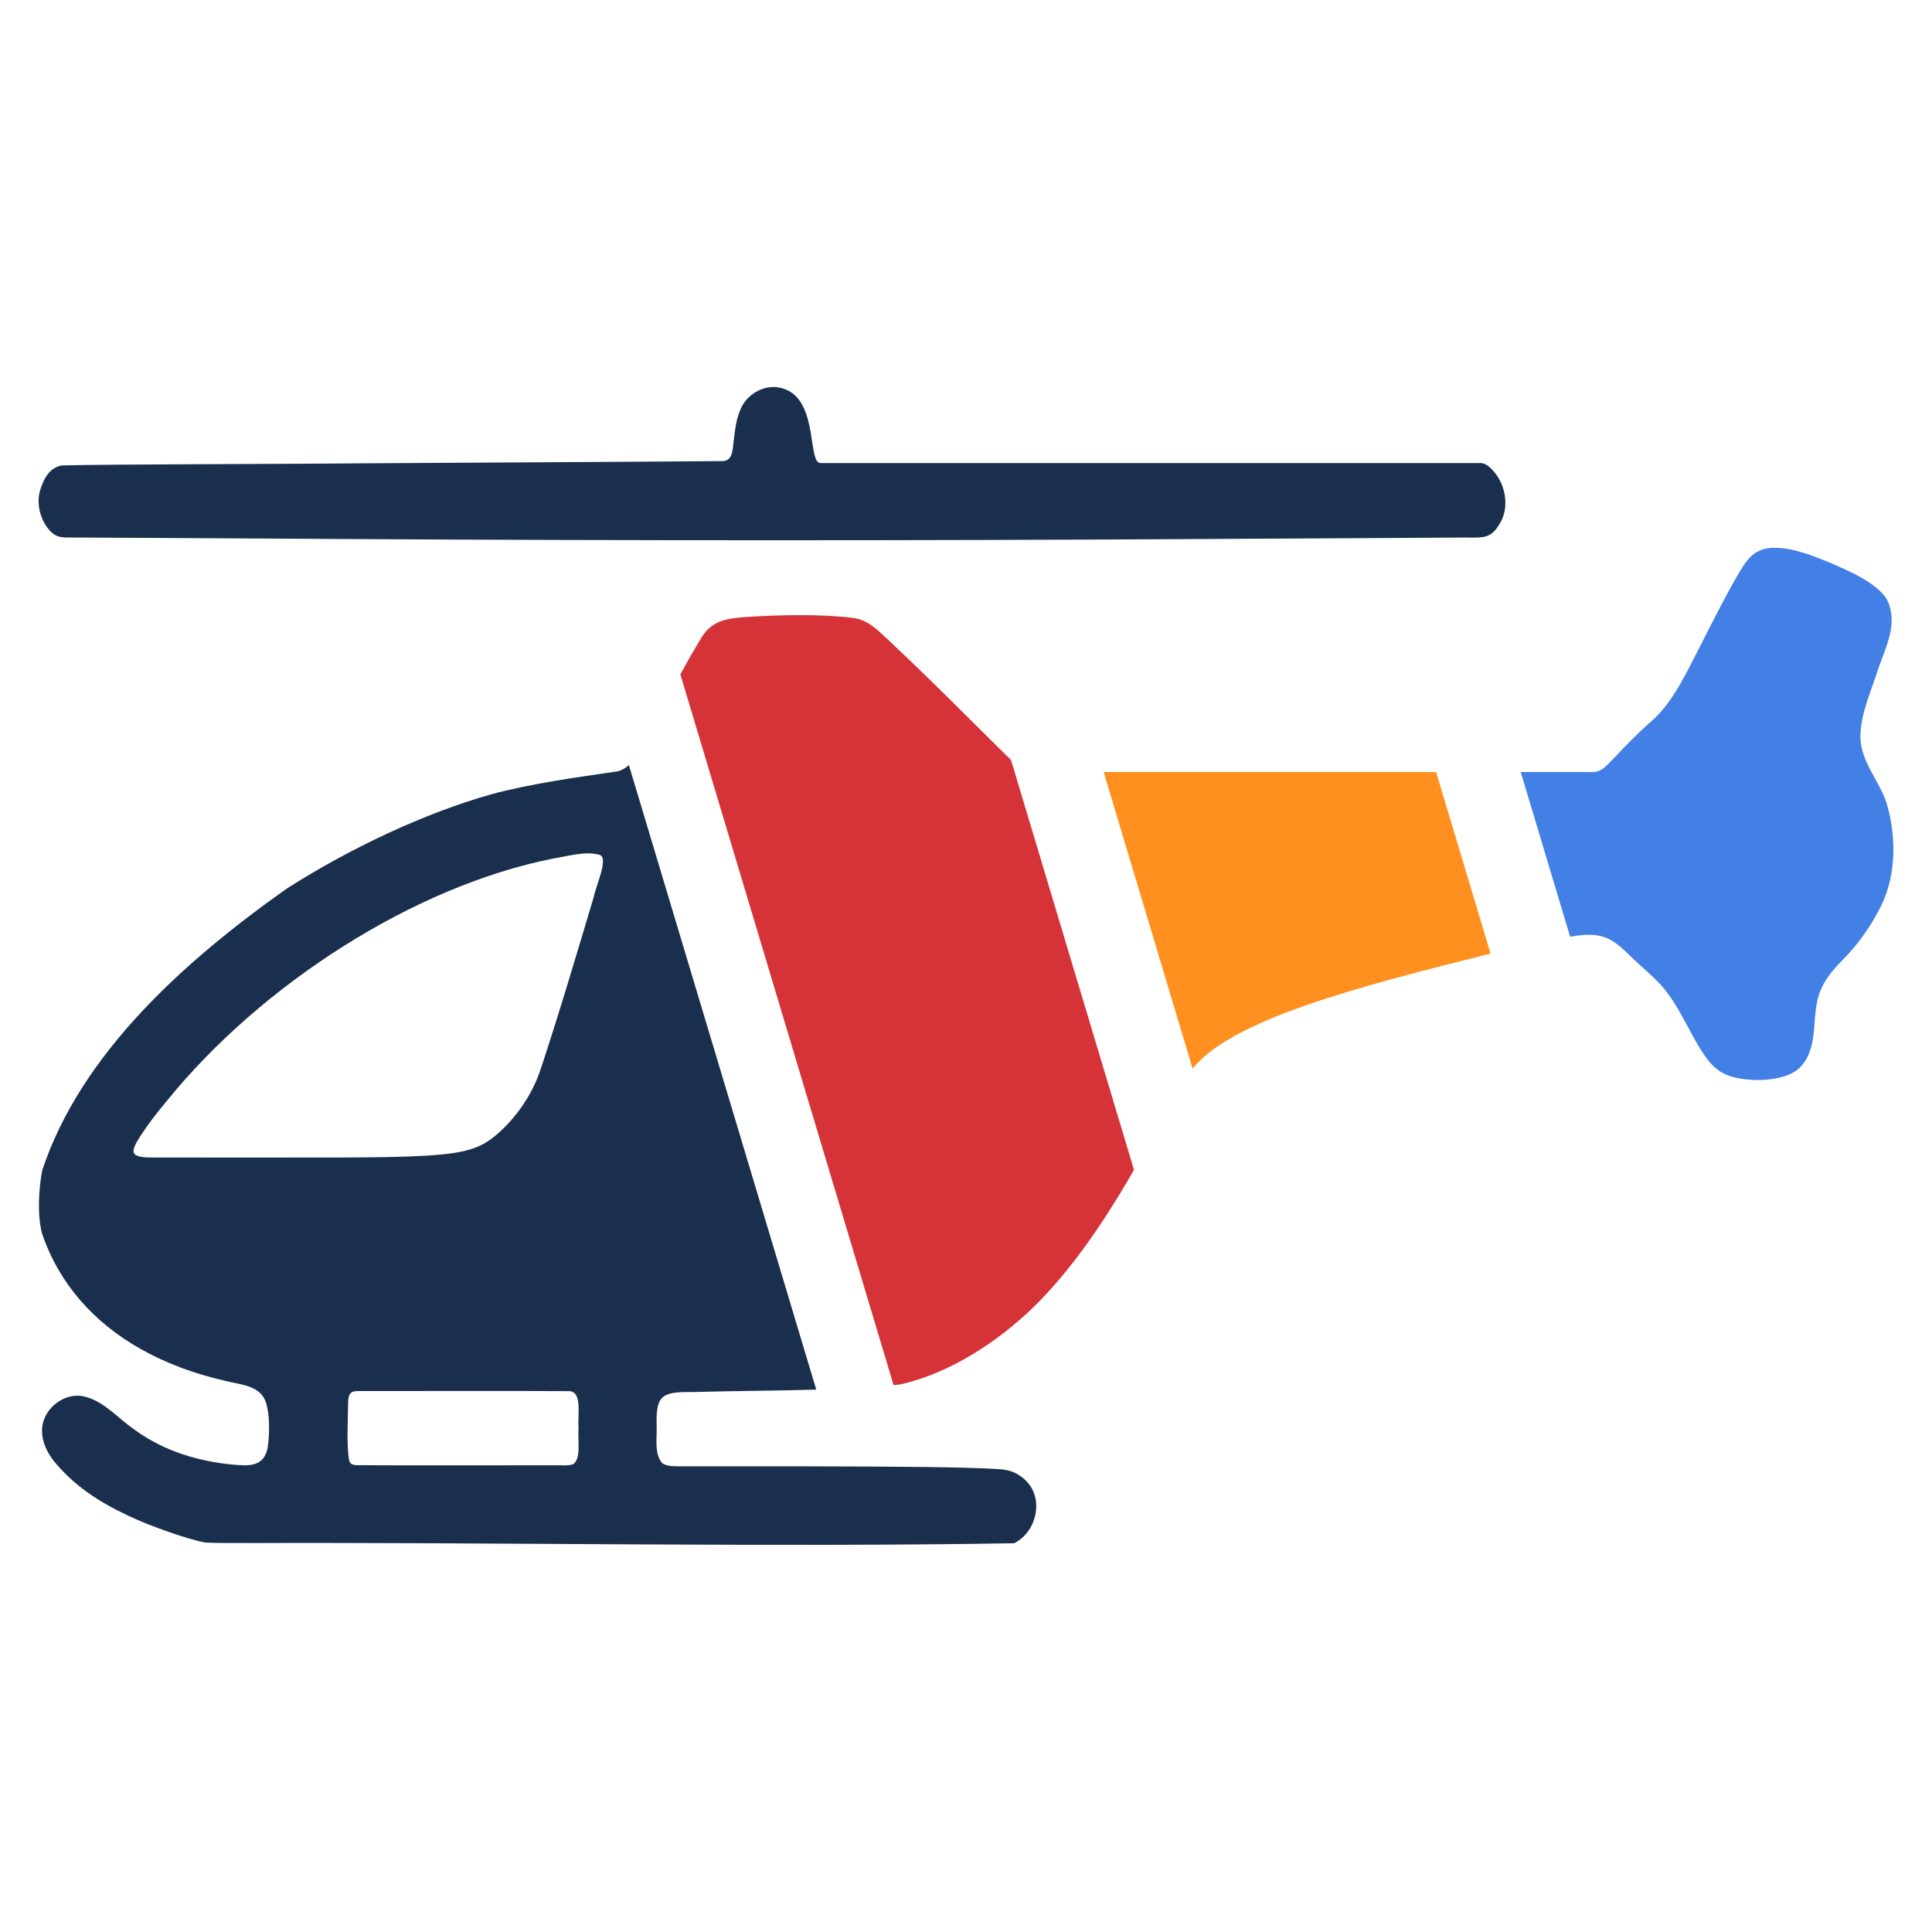
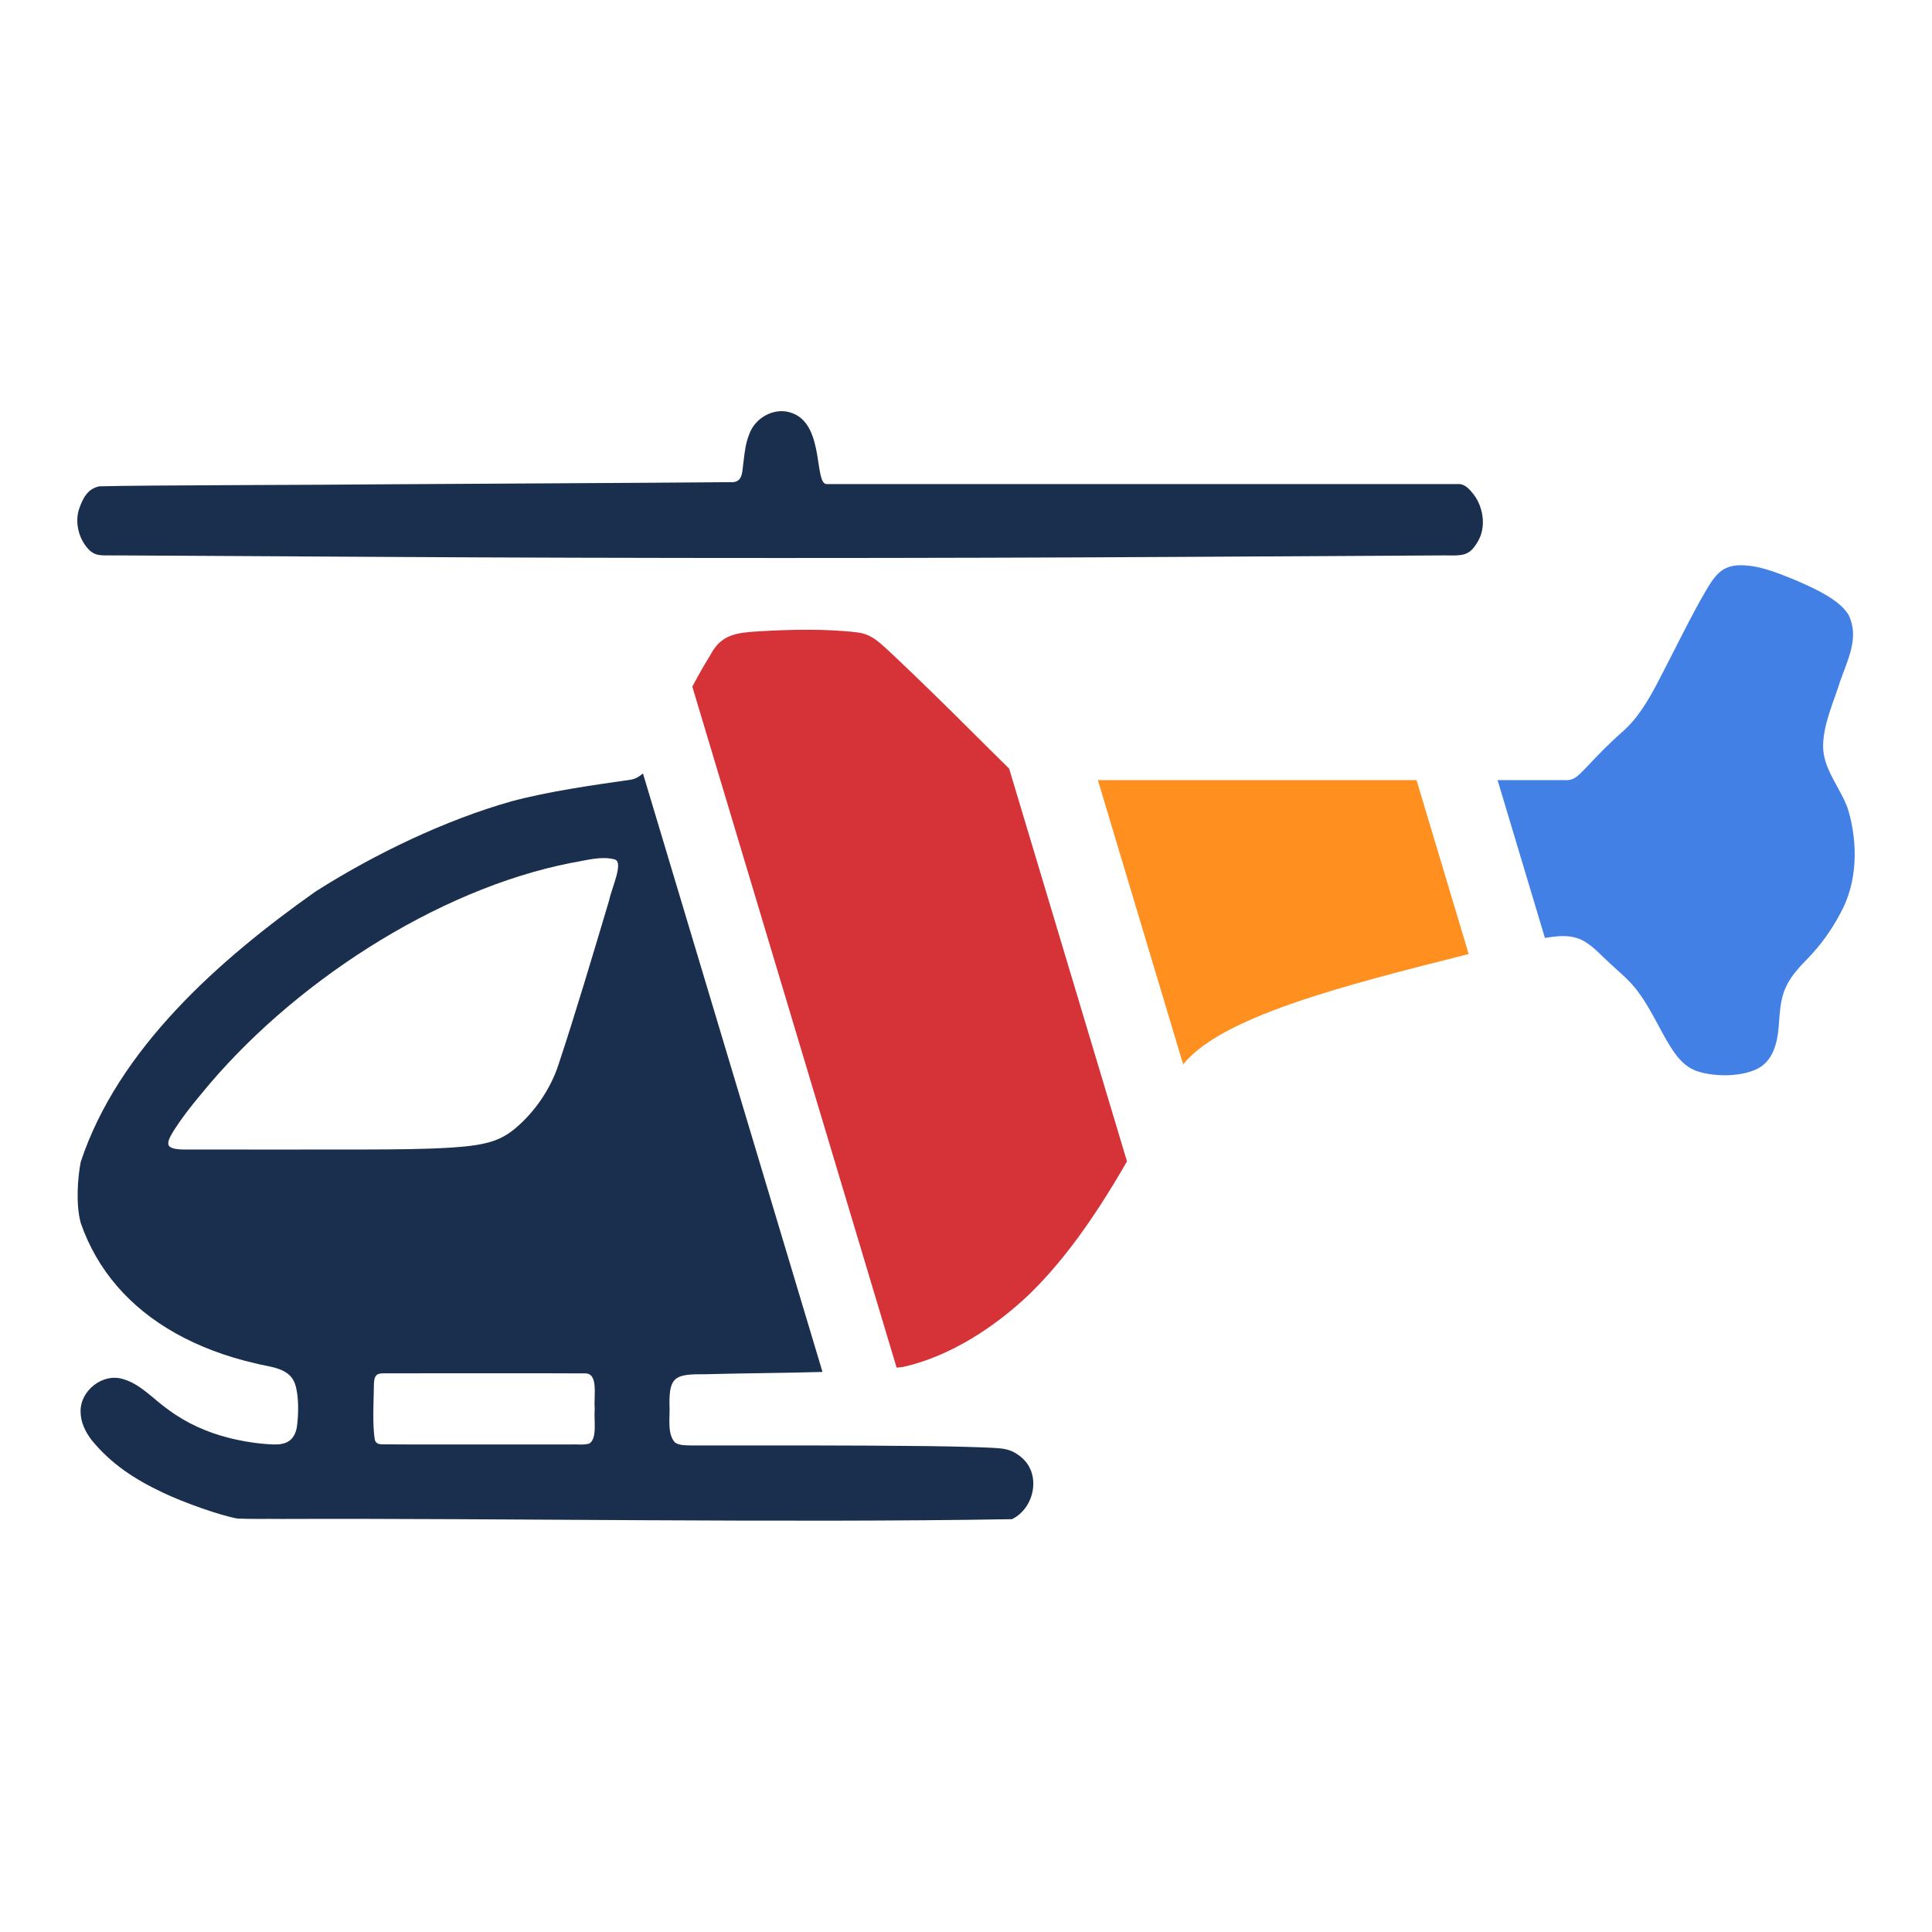
<svg xmlns="http://www.w3.org/2000/svg" viewBox="0 0 1000 1000">
-   <svg x="20.0" y="200.3" width="960.0" height="599.3" viewBox="0 0 400.16 249.81">
+   <svg x="40.0" y="212.8" width="920.0" height="574.3" viewBox="0 0 400.16 249.81">
    <defs>
      <style>.cls-1{clip-rule:evenodd;fill:none;}.cls-2{fill:#d63338;}.cls-2,.cls-3,.cls-4{fill-rule:evenodd;}.cls-5{fill:#1a2e4d;}.cls-3{fill:#4280e5;}.cls-6{clip-path:url(#clippath);}.cls-4{fill:#ff8f1f;}</style>
      <clipPath id="clippath">
        <path class="cls-1" d="M161.24.56c6.99,2.85,4.64,15.93,7.5,15.86,35.58.01,128.54,0,142.21,0,1.23-.09,2.3.95,3.11,1.94,2.39,2.74,3.47,7.77,1.01,11.41-1.72,2.82-3.26,2.78-7.04,2.71-14.86.09-42.81.24-60.15.34-55.65.33-123.19.33-178.76,0-16.93-.09-48.52-.27-60.44-.34-2.98-.08-4.29.31-5.91-1.15C.46,29.09-.58,25.39.33,22.27c.98-2.98,2.15-4.82,4.64-5.34,10.06-.28,49.14-.3,65.01-.46,15.1-.11,54.31-.28,77.67-.48,2.32-.16,2.04-2.76,2.37-4.73.23-2.08.49-4.16,1.27-6.06,1.36-3.91,6.01-6.28,9.8-4.7M386.82,38.05c4.1,1.79,9.94,4.33,12.01,7.9,2.38,5.04-.17,9.83-1.94,14.88-1.48,4.74-3.79,9.56-3.84,14.61.01,5.33,4.16,9.65,5.67,14.39,2.24,7.63,2.08,16.5-1.91,23.46-1.83,3.46-4.17,6.77-7.09,9.81-2.03,2.05-4.08,4.29-5.12,6.76-1.25,2.63-1.31,6.01-1.57,9.02-.33,3.7-1.41,7.49-4.78,9.19-3.51,1.76-9.21,1.86-13.22.65-3.29-.99-5.17-3.63-6.9-6.53-2.16-3.63-4.1-7.94-6.69-11.41-2.08-2.84-4.45-4.57-7.4-7.41-2.06-1.94-4.07-4.18-6.91-4.87-3.14-.81-6.88.16-10.11.8-4.63.93-9.26,1.91-13.98,2.99-27.19,6.86-56.72,14.21-64.59,25.51-2.86,4.13-6.03,10.18-8.65,14.91-8.89,16.33-16.69,27.5-25.23,35.9-7.7,7.42-18.02,14.24-28.75,16.61-14.63,1.48-29.68,1.2-44.46,1.62-6.66-.05-8.12.47-8.02,6.83.18,2.8-.62,6.5,1.25,8.55.97.66,2.29.62,3.51.65,16.24-.01,36.8-.04,53.57.15,6.45.09,11.47.22,14.6.4,2.12.13,3.88.22,5.92,1.82,5.03,3.73,3.43,11.71-1.73,14.23-51.08.88-114.9-.23-164.41-.05-4.04-.05-6.56.06-9.98-.09-3.72-.62-12.3-3.68-16.69-5.79-6.54-3.08-11.76-6.54-16.13-11.86-1.47-1.93-2.5-4.08-2.5-6.47-.06-4.72,5.03-8.75,9.63-7.26,3.96,1.14,6.91,4.66,10.26,6.97,3.93,2.88,8.57,5.03,13.66,6.29,3.19.78,6.67,1.32,9.93,1.44,2.72.08,4.63-.8,5.2-3.82.46-3.07.46-7.35-.41-9.84-1.28-3.72-5.82-3.75-9.08-4.64-6.43-1.46-12.57-3.77-17.83-6.75-10.28-5.76-17.65-14.19-21.33-24.84-1.13-4.21-.69-10.06.01-13.75,8.42-25.39,31.07-45.45,52.8-60.81,13.57-8.64,29.63-16.25,44.18-20.35,8.37-2.25,18.57-3.68,26.86-4.87,3.1-.47,5.68-4.7,7.14-7.74,3.78-7.43,6.61-13.63,10.88-20.56,2.39-4.45,5.91-4.78,10.57-5.09,7.09-.44,15.64-.62,22.47.24,3.4.39,5.49,2.81,7.89,4.99,5.46,5.13,11.93,11.47,17.46,16.99,2.86,2.83,5.94,5.92,8.81,8.73,2.63,2.55,2.98,2.55,4.63,2.54,32.34-.02,95.05.01,119.96,0,2.52.11,2.98-.46,5.71-3.29,2.29-2.47,4.78-4.97,7.27-7.21,3.78-3.14,6.2-7.32,8.49-11.68,3.01-5.75,6.23-12.38,9.46-18.21,2.87-5.06,4.2-7.59,8.32-7.97,4.46-.24,8.9,1.61,12.96,3.26M121.05,100.94c2,.67-.83,6.62-1.32,9.21-3.57,11.97-7.76,26.06-11.43,37.07-1.8,5.48-5.36,10.6-9.63,14.21-3.23,2.69-6.21,3.85-14.48,4.38-6.3.39-12.84.41-19.04.43-12.99.03-28.48.01-41.31,0-1.09-.02-2.29-.1-3-.61-.87-.68-.09-2.14,1.12-4.03,1.51-2.36,3.46-4.9,5.81-7.71,20.17-24.84,53.06-46.21,83.37-52.17,3.29-.53,6.68-1.61,9.83-.8M116.48,224.73c-.2,2.54.63,6.67-1.25,7.73-1.39.37-2.67.12-4.22.19-9.85-.02-36.64.05-42.54-.03-.71-.06-1.21-.22-1.47-.94-.62-3.45-.26-9.13-.22-12.85.11-2.17,1.04-2.21,2.59-2.2,8,.01,38.21-.04,45.03.02,2.99.05,1.83,5.17,2.09,7.89v.2ZM116.48,224.63" />
      </clipPath>
      <clipPath id="rahmen">
        <rect x="0" y="0" width="400.16" height="249.81" />
      </clipPath>
    </defs>
    <g id="hubschrauber-front" clip-path="url(#rahmen)">
      <path class="cls-5" d="M8.67,32.48c11.92.07,43.51.24,60.44.34,55.57.33,123.11.33,178.76,0,17.34-.1,45.29-.25,60.15-.34,3.78.07,5.32.11,7.04-2.71,2.46-3.64,1.38-8.67-1.01-11.41-.8-.99-1.88-2.03-3.11-1.94-13.66,0-106.62,0-142.21,0-2.86.07-.51-13.02-7.5-15.86l-.15-.06c-3.79-1.58-8.44.79-9.8,4.7-.78,1.9-1.04,3.98-1.27,6.06-.33,1.97-.05,4.57-2.37,4.73-23.35.2-62.57.37-77.67.48-15.87.17-54.96.18-65.01.46-2.49.52-3.66,2.36-4.64,5.34-.91,3.12.13,6.82,2.43,9.07,1.62,1.45,2.92,1.07,5.91,1.15Z" />
      <path class="cls-5" d="M212.17,235.24c-2.03-1.6-3.8-1.69-5.92-1.82-3.13-.17-8.15-.31-14.6-.4-16.77-.19-37.34-.16-53.57-.15-1.21-.03-2.53,0-3.51-.65-1.88-2.04-1.07-5.74-1.25-8.55-.09-6.36,1.36-6.88,8.02-6.83,8.76-.25,17.62-.25,26.43-.52l-40.42-134.74c-.85.73-1.77,1.25-2.74,1.4-8.3,1.19-18.49,2.62-26.86,4.87-14.55,4.1-30.61,11.7-44.18,20.35C31.84,123.56,9.2,143.62.77,169.01c-.71,3.69-1.14,9.55-.01,13.75,3.68,10.65,11.05,19.08,21.33,24.84,5.27,2.97,11.4,5.28,17.83,6.75,3.26.89,7.8.91,9.08,4.64.87,2.49.87,6.77.41,9.84-.57,3.02-2.48,3.9-5.2,3.82-3.26-.11-6.75-.65-9.93-1.44-5.09-1.26-9.73-3.4-13.66-6.29-3.35-2.31-6.3-5.83-10.26-6.97-4.6-1.48-9.69,2.54-9.63,7.26,0,2.39,1.03,4.54,2.5,6.47,4.37,5.32,9.59,8.78,16.13,11.86,4.39,2.11,12.98,5.17,16.69,5.79,3.42.15,5.94.04,9.98.09,49.51-.18,113.32.93,164.41.05,5.17-2.52,6.77-10.49,1.73-14.23ZM116.48,224.53v.2c-.2,2.54.63,6.67-1.25,7.73-1.39.37-2.67.12-4.22.19-9.85-.02-36.64.05-42.54-.03-.71-.06-1.21-.22-1.47-.94-.62-3.45-.26-9.13-.22-12.85.11-2.17,1.04-2.21,2.59-2.2,8,.01,38.21-.04,45.03.02,2.99.05,1.83,5.17,2.09,7.89ZM119.73,110.15c-3.57,11.97-7.76,26.06-11.43,37.07-1.8,5.48-5.36,10.6-9.63,14.21-3.23,2.69-6.21,3.85-14.48,4.38-6.3.39-12.84.41-19.04.43-12.99.03-28.48.01-41.31,0-1.09-.02-2.29-.1-3-.61-.87-.68-.09-2.14,1.12-4.03,1.51-2.36,3.46-4.9,5.81-7.71,20.17-24.84,53.06-46.21,83.37-52.17,3.29-.53,6.68-1.61,9.83-.8l.08.04c2,.67-.83,6.62-1.32,9.21Z" />
    </g>
    <g id="hubschrauber-back-genem">
      <g class="cls-6">
        <path class="cls-3" d="M499.7,33.8h-194.72l57,190h194.72l-57-190ZM499.7,33.8" />
        <path class="cls-4" d="M286.73,33.8h-71.74l57,190h71.74l-57-190ZM286.73,33.8" />
        <path class="cls-2" d="M195.79,33.8h-65.8l57,190h65.8l-57-190ZM201.73,33.8" />
      </g>
    </g>
  </svg>
</svg>
